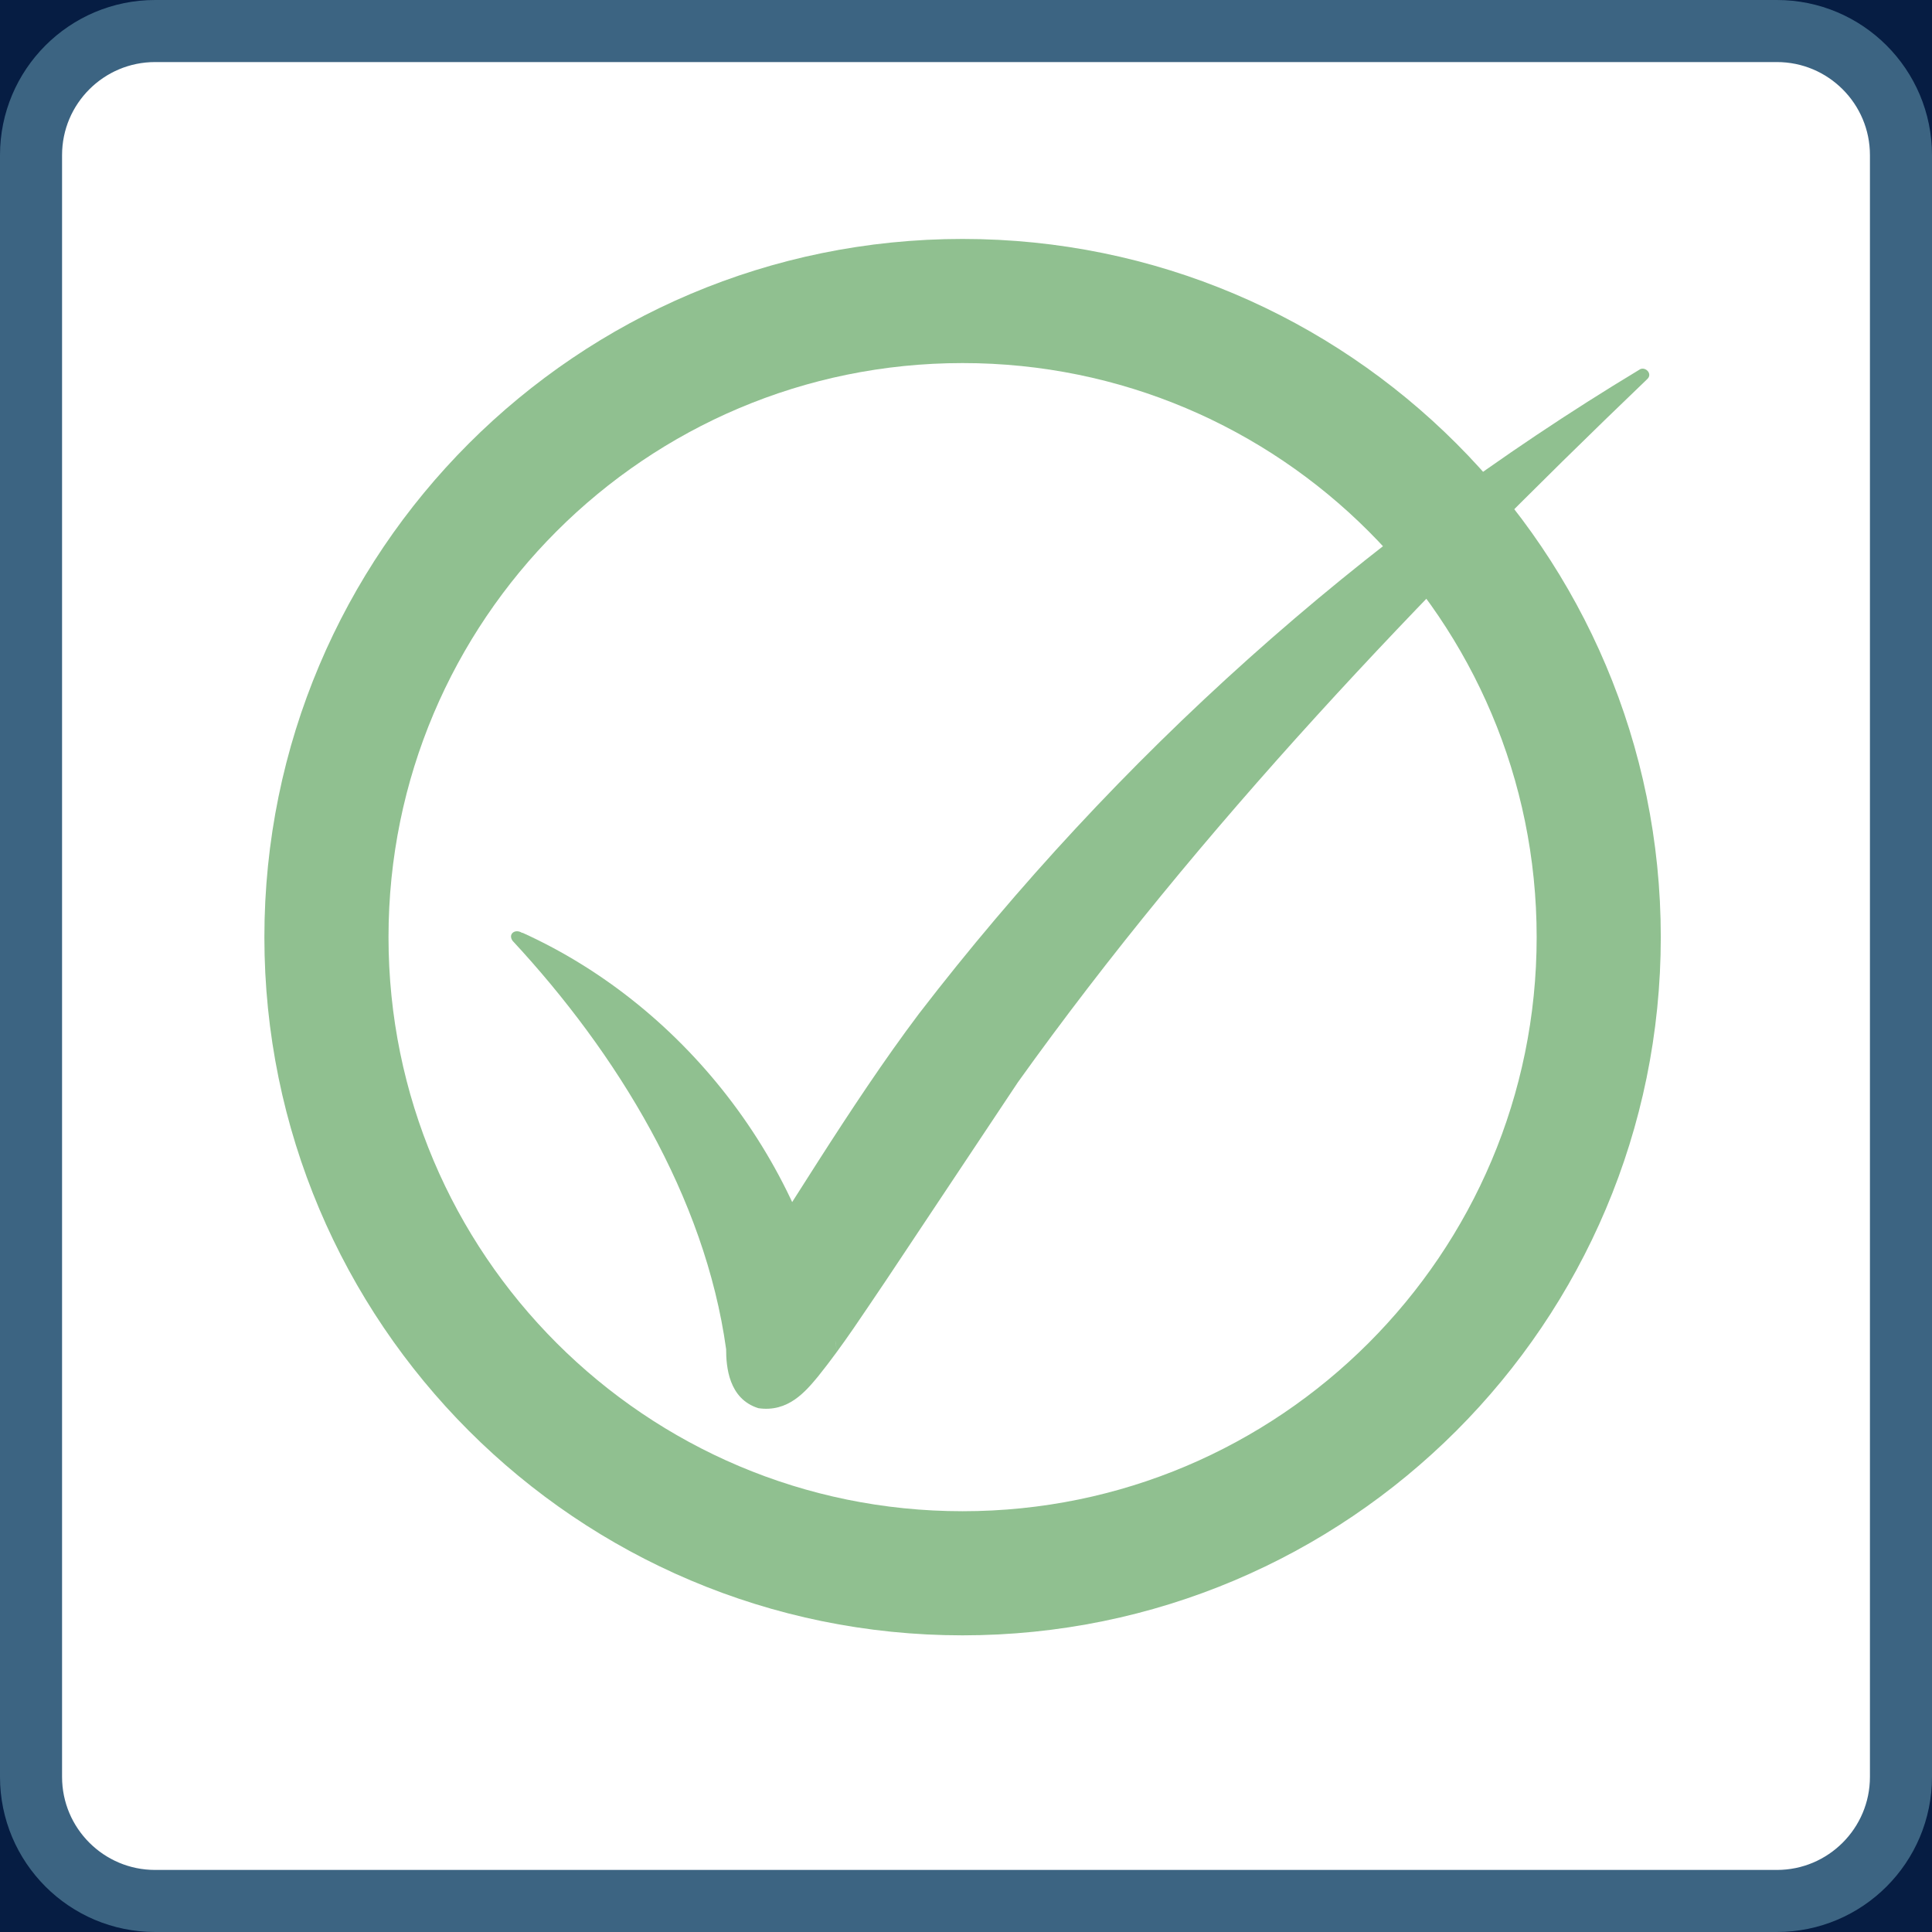
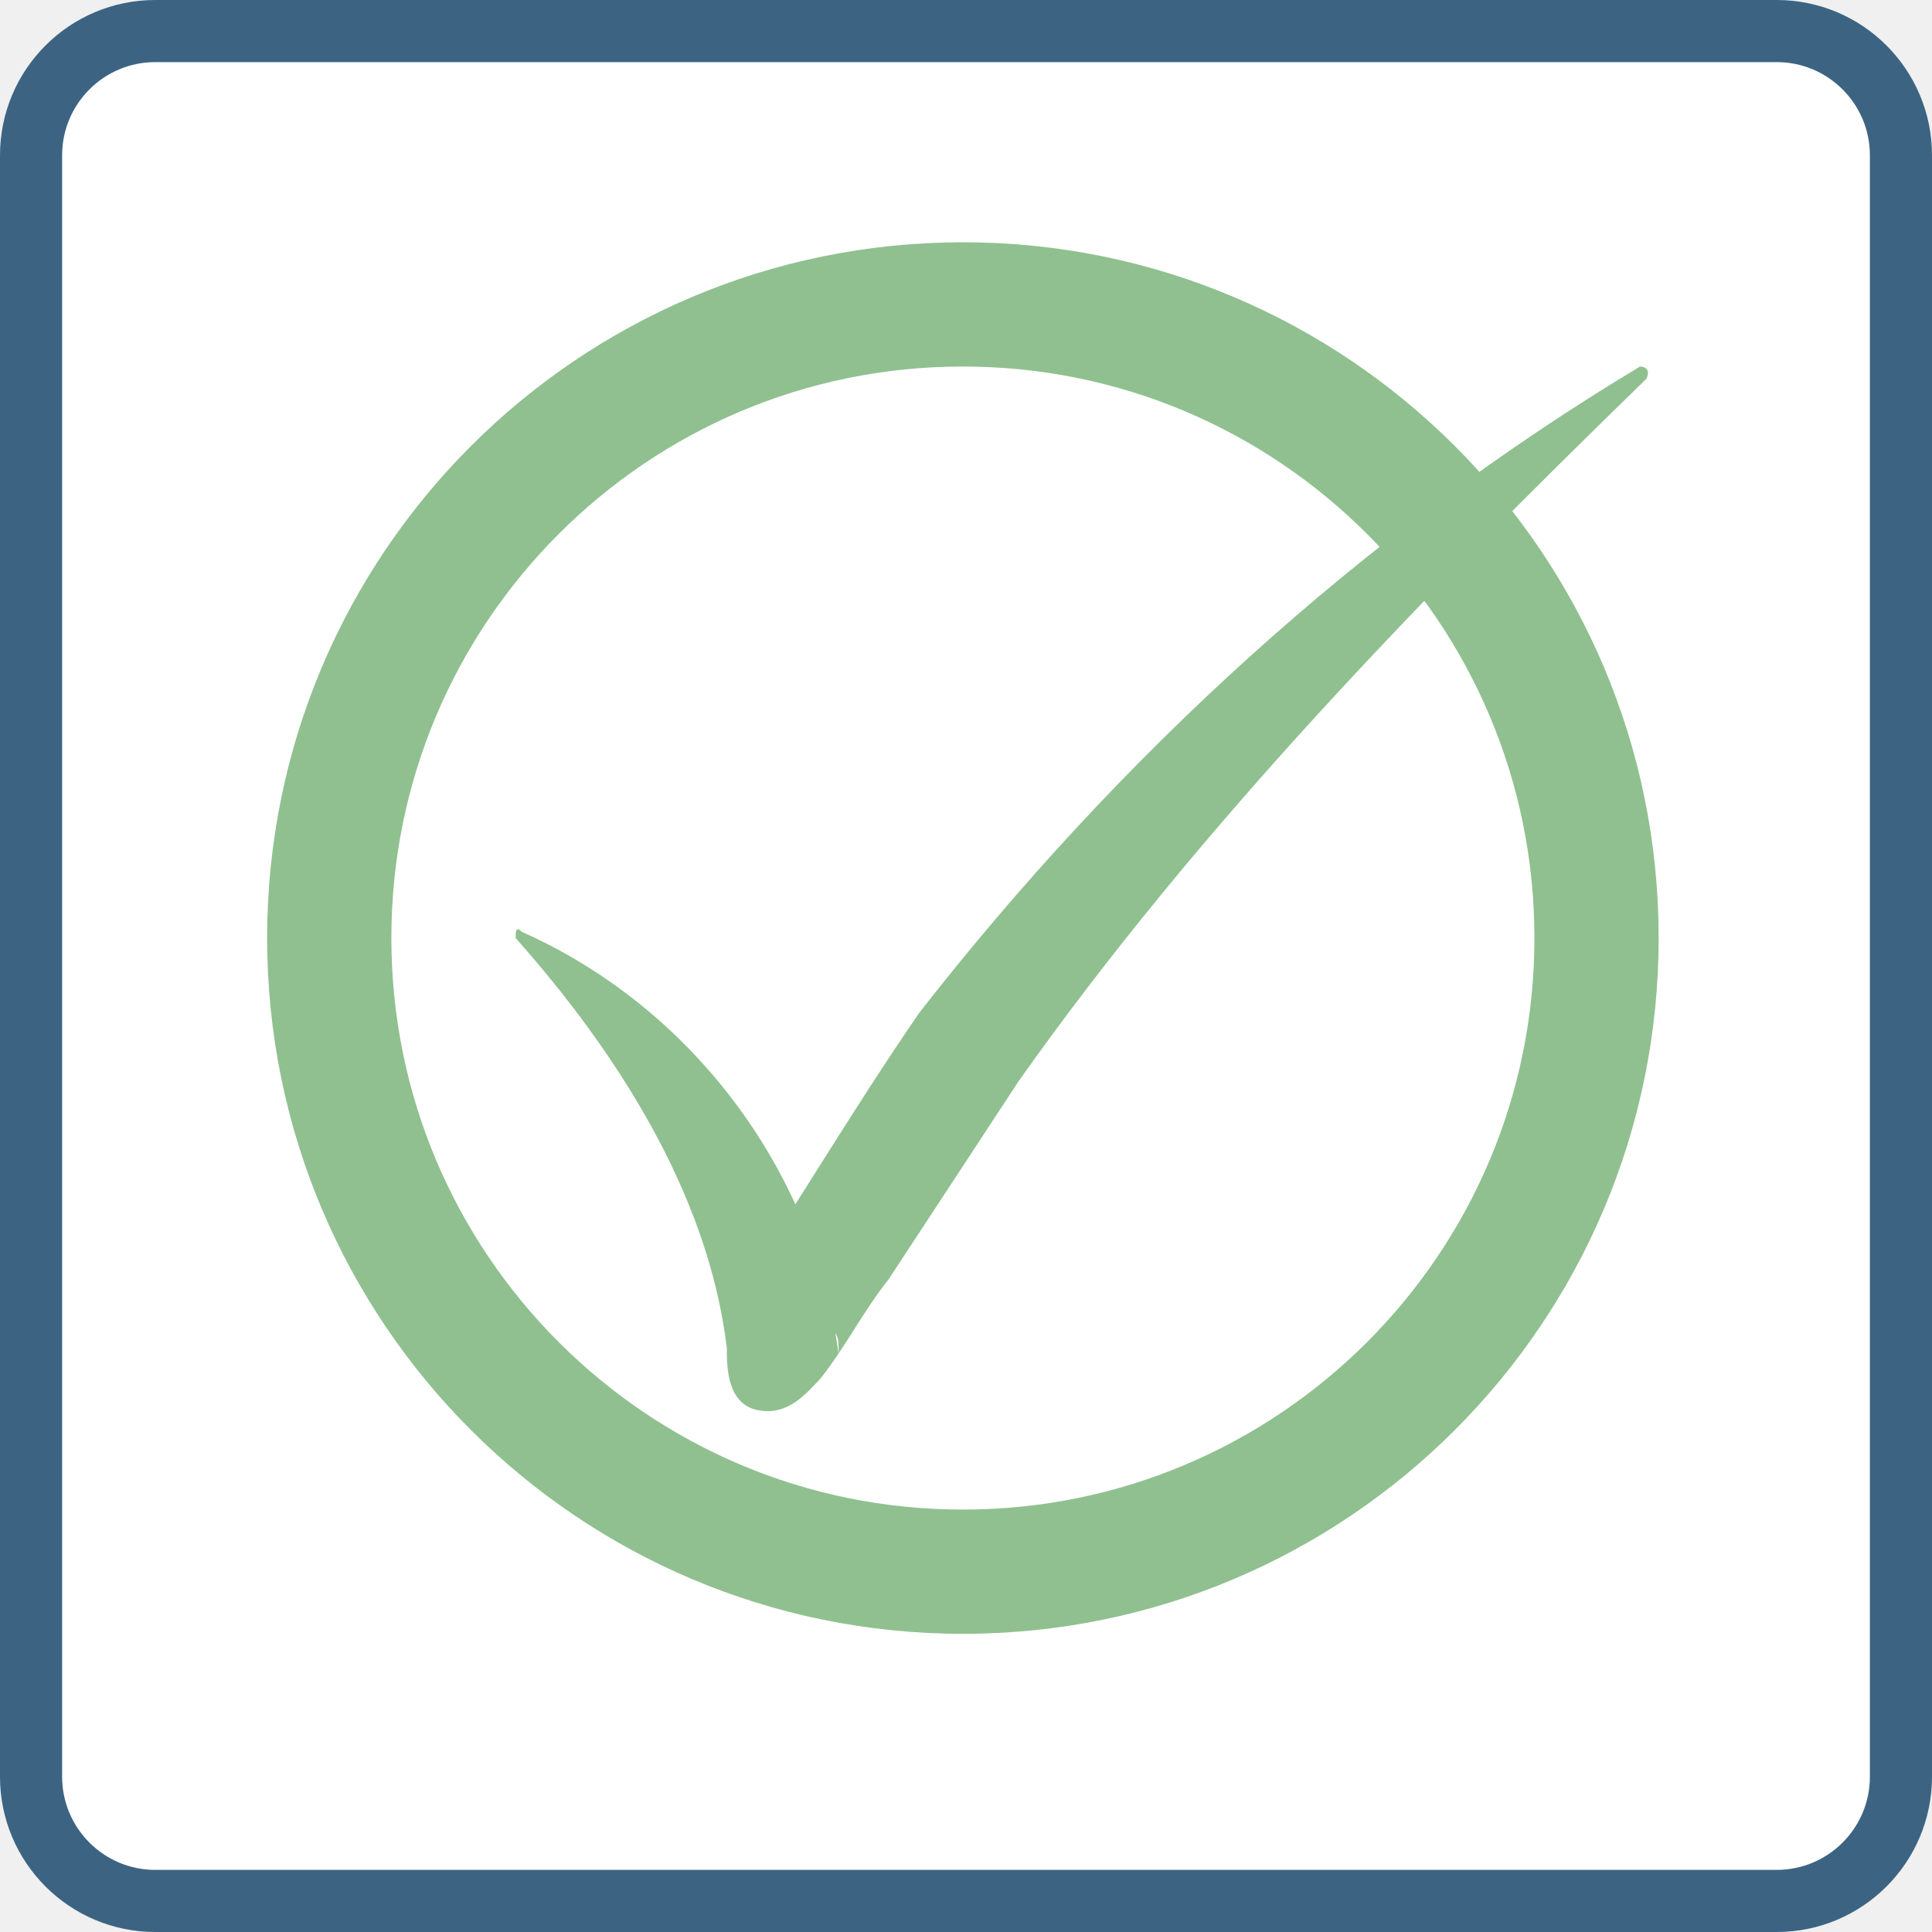
- <svg xmlns="http://www.w3.org/2000/svg" id="ToolPanel" viewBox="0 0 31.13 31.13">
+ <svg xmlns="http://www.w3.org/2000/svg" id="ToolPanel" version="1.1" viewBox="0 0 31.1 31.1">
  <defs>
-     <style>.cls-1{fill:#90c090;}.cls-2{fill:#061d43;}.cls-3{stroke:#3c6482;}.cls-3,.cls-4{fill:#fff;stroke-miterlimit:10;}.cls-4{stroke:#90c090;stroke-width:2px;}.cls-5{fill:#1e375b;}</style>
+     <style>
+       .st0 {
+         fill: #90c090;
+       }
+ 
+       .st1 {
+         stroke: #3c6482;
+       }
+ 
+       .st1, .st2 {
+         fill: #fff;
+         stroke-miterlimit: 10;
+       }
+ 
+       .st2 {
+         stroke: #90c090;
+         stroke-width: 2px;
+       }
+     </style>
  </defs>
-   <g id="Panel">
-     <rect class="cls-2" x="-56.68" y="-236.14" width="99.74" height="287.93" rx="9" ry="9" />
-     <path class="cls-5" d="M34.06-235.14c4.41,0,8,3.59,8,8V42.79c0,4.41-3.59,8-8,8H-47.68c-4.41,0-8-3.59-8-8V-227.14c0-4.41,3.59-8,8-8H34.06M34.06-237.14H-47.68c-5.52,0-10,4.48-10,10V42.79c0,5.52,4.48,10,10,10H34.06c5.52,0,10-4.48,10-10V-227.14c0-5.52-4.48-10-10-10h0Z" />
-   </g>
-   <g id="buttons">
-     <g id="complete-build-mode">
-       <rect id="button" class="cls-3" x=".5" y=".5" width="30.13" height="30.13" rx="2" ry="2" />
-       <g id="checked-checkbox">
-         <circle id="empty-checkbox" class="cls-4" cx="15.51" cy="15.1" r="10.25" />
-         <g id="check">
-           <path class="cls-1" d="M8.42,15.03c2.67,1.21,4.67,3.85,5.07,6.78-.04-.28-.02-.27-.21-.52-.1-.12-.34-.31-.62-.38-.71-.1-.81.05-1,.17.99-1.48,2.02-3.25,3.15-4.75,3.18-4.13,7.12-7.67,11.6-10.37.09-.07.23.06.13.15-3.64,3.49-7.2,7.22-10.14,11.33,0,0-2.11,3.17-2.11,3.17-.36.53-.7,1.06-1.11,1.57-.2.24-.48.58-.96.51-.48-.15-.52-.67-.52-.95-.34-2.46-1.76-4.77-3.44-6.58-.08-.11.04-.2.15-.13h0Z" />
+   <g id="ToolPanel-2">
+     <g id="buttons">
+       <g id="complete-build-mode">
+         <rect id="button" class="st1" x=".5" y=".5" width="30.1" height="30.1" rx="2" ry="2" />
+         <g id="checked-checkbox">
+           <circle id="empty-checkbox" class="st2" cx="15.5" cy="15.1" r="10.2" />
+           <g id="check">
+             <path class="st0" d="M8.4,15c2.7,1.2,4.7,3.8,5.1,6.8,0-.3,0-.3-.2-.5-.1-.1-.3-.3-.6-.4-.7-.1-.8,0-1,.2,1-1.5,2-3.2,3.1-4.8,3.2-4.1,7.1-7.7,11.6-10.4,0,0,.2,0,.1.2-3.6,3.5-7.2,7.2-10.1,11.3l-2.1,3.2c-.4.5-.7,1.1-1.1,1.6-.2.2-.5.6-1,.5-.5-.1-.5-.7-.5-1-.3-2.5-1.8-4.8-3.4-6.6,0-.1,0-.2.1-.1h0Z" />
+           </g>
        </g>
      </g>
    </g>
  </g>
</svg>
